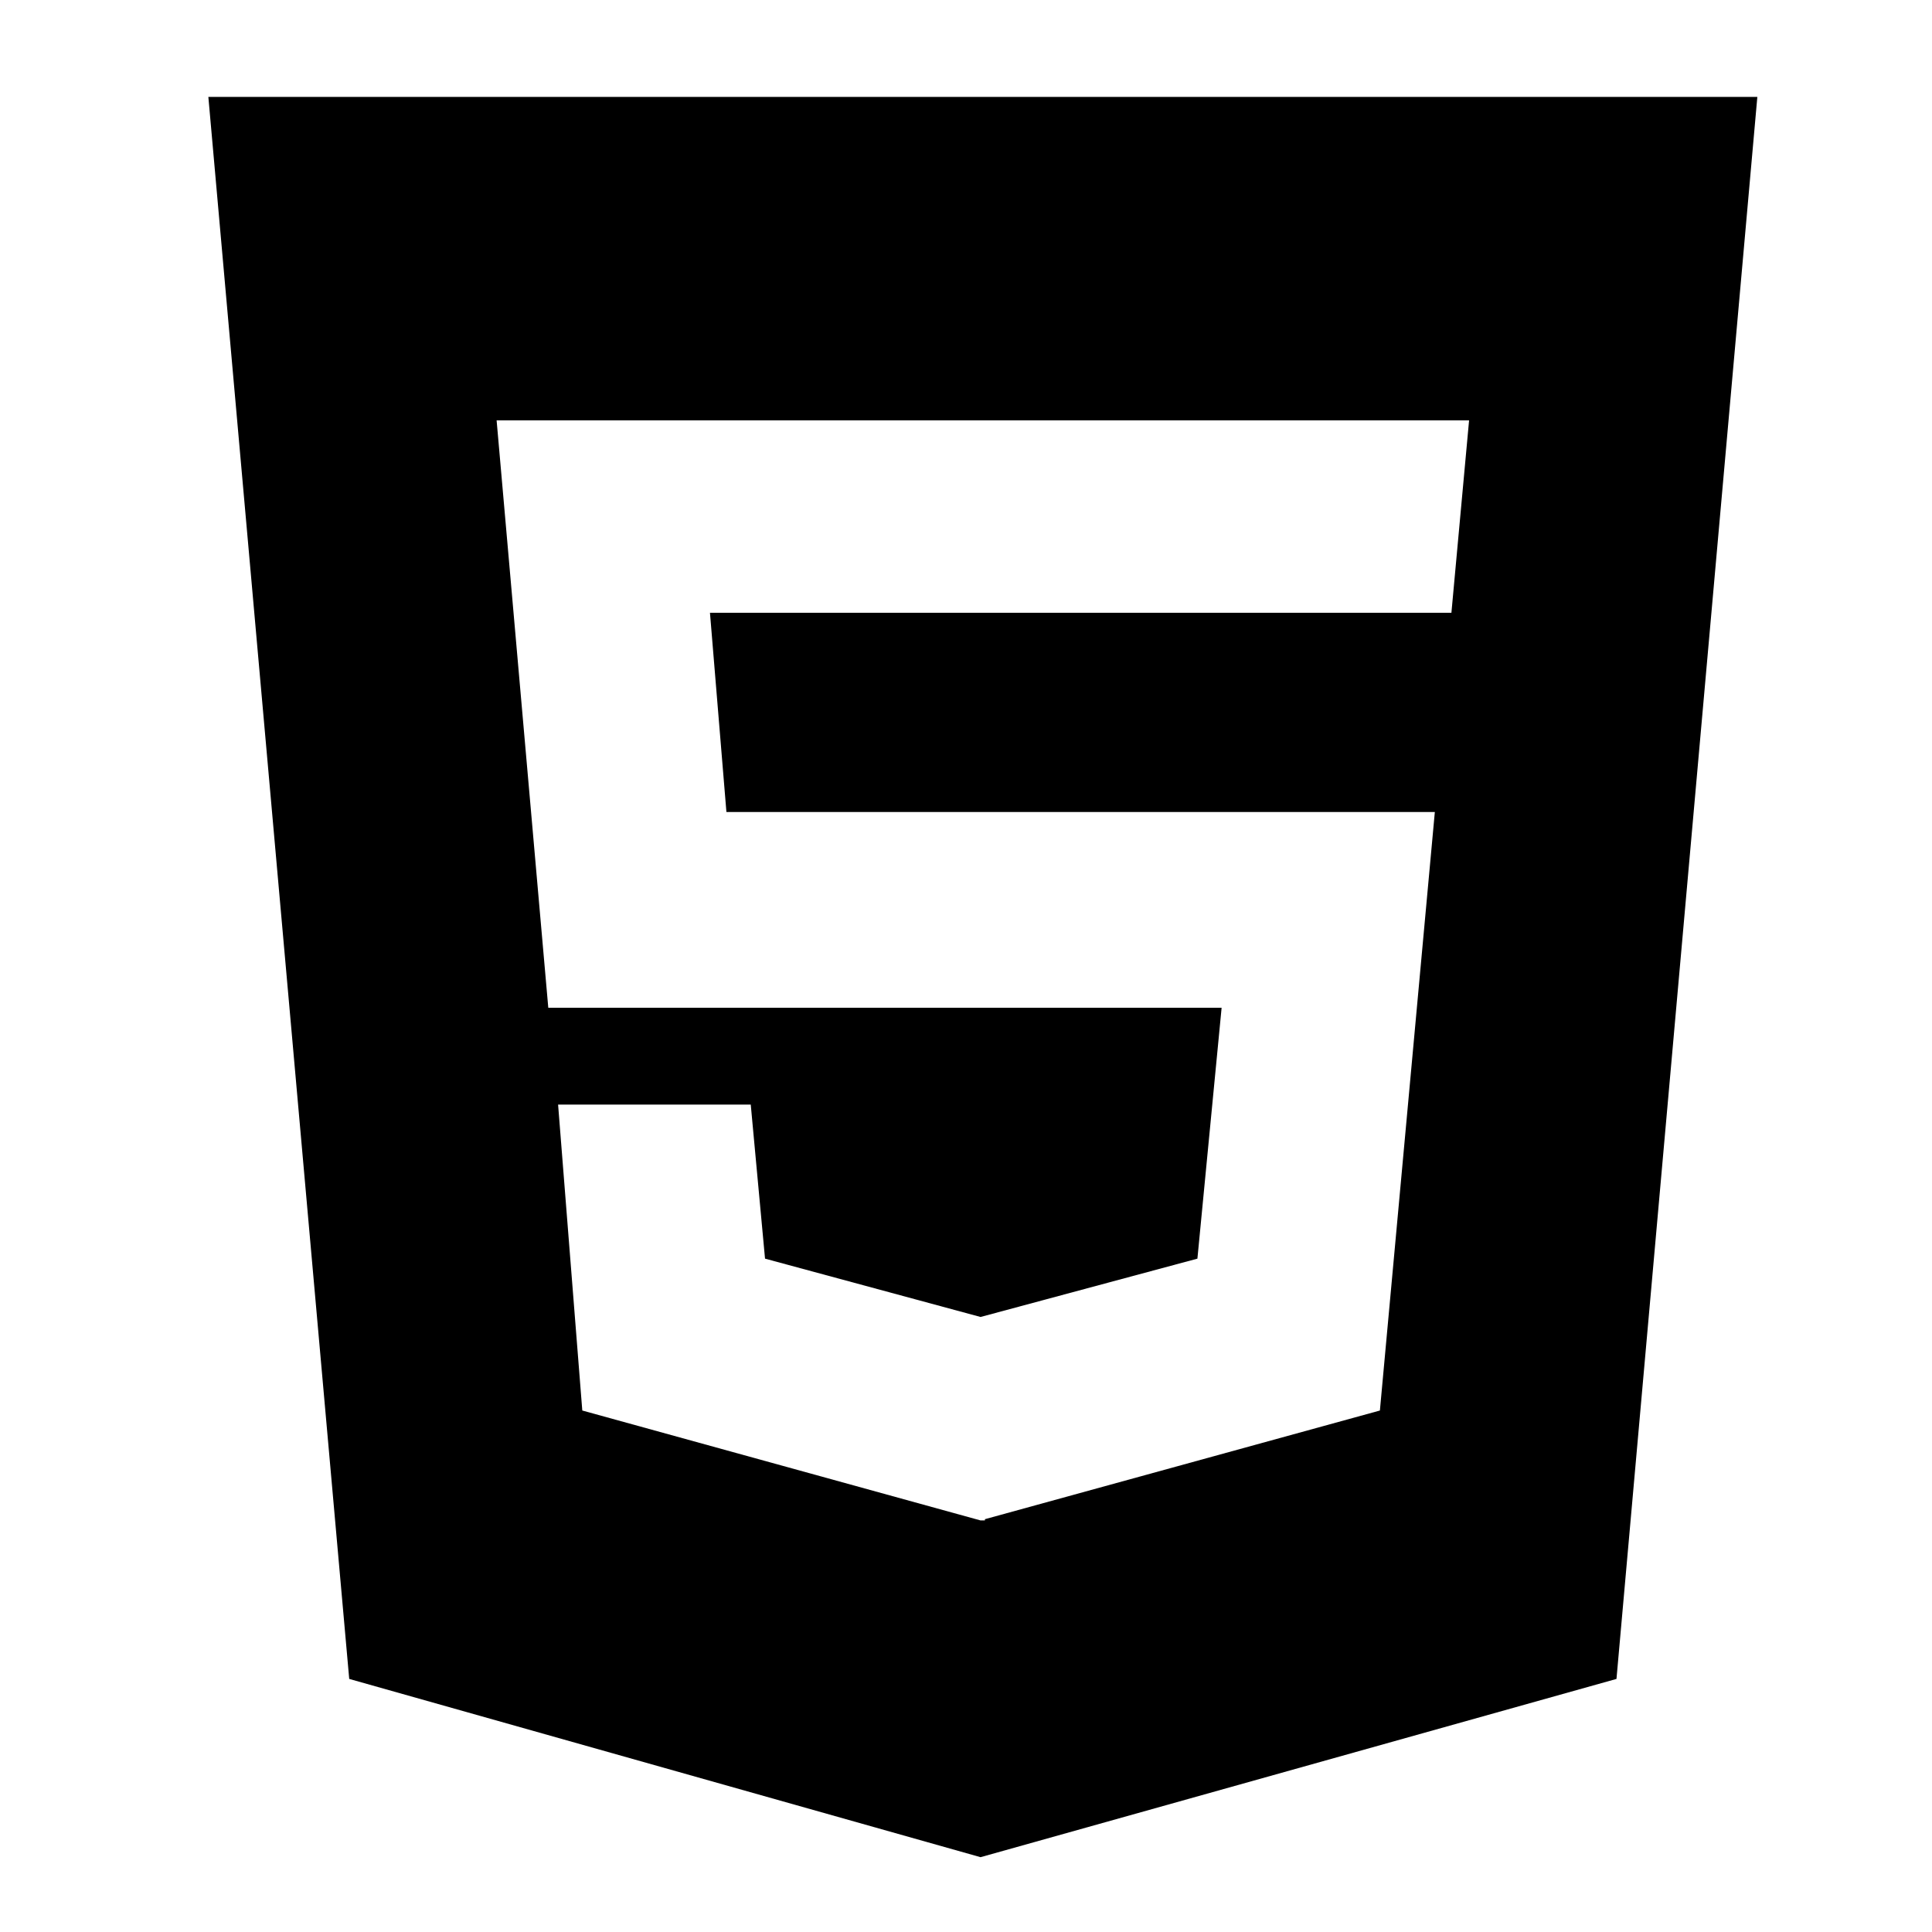
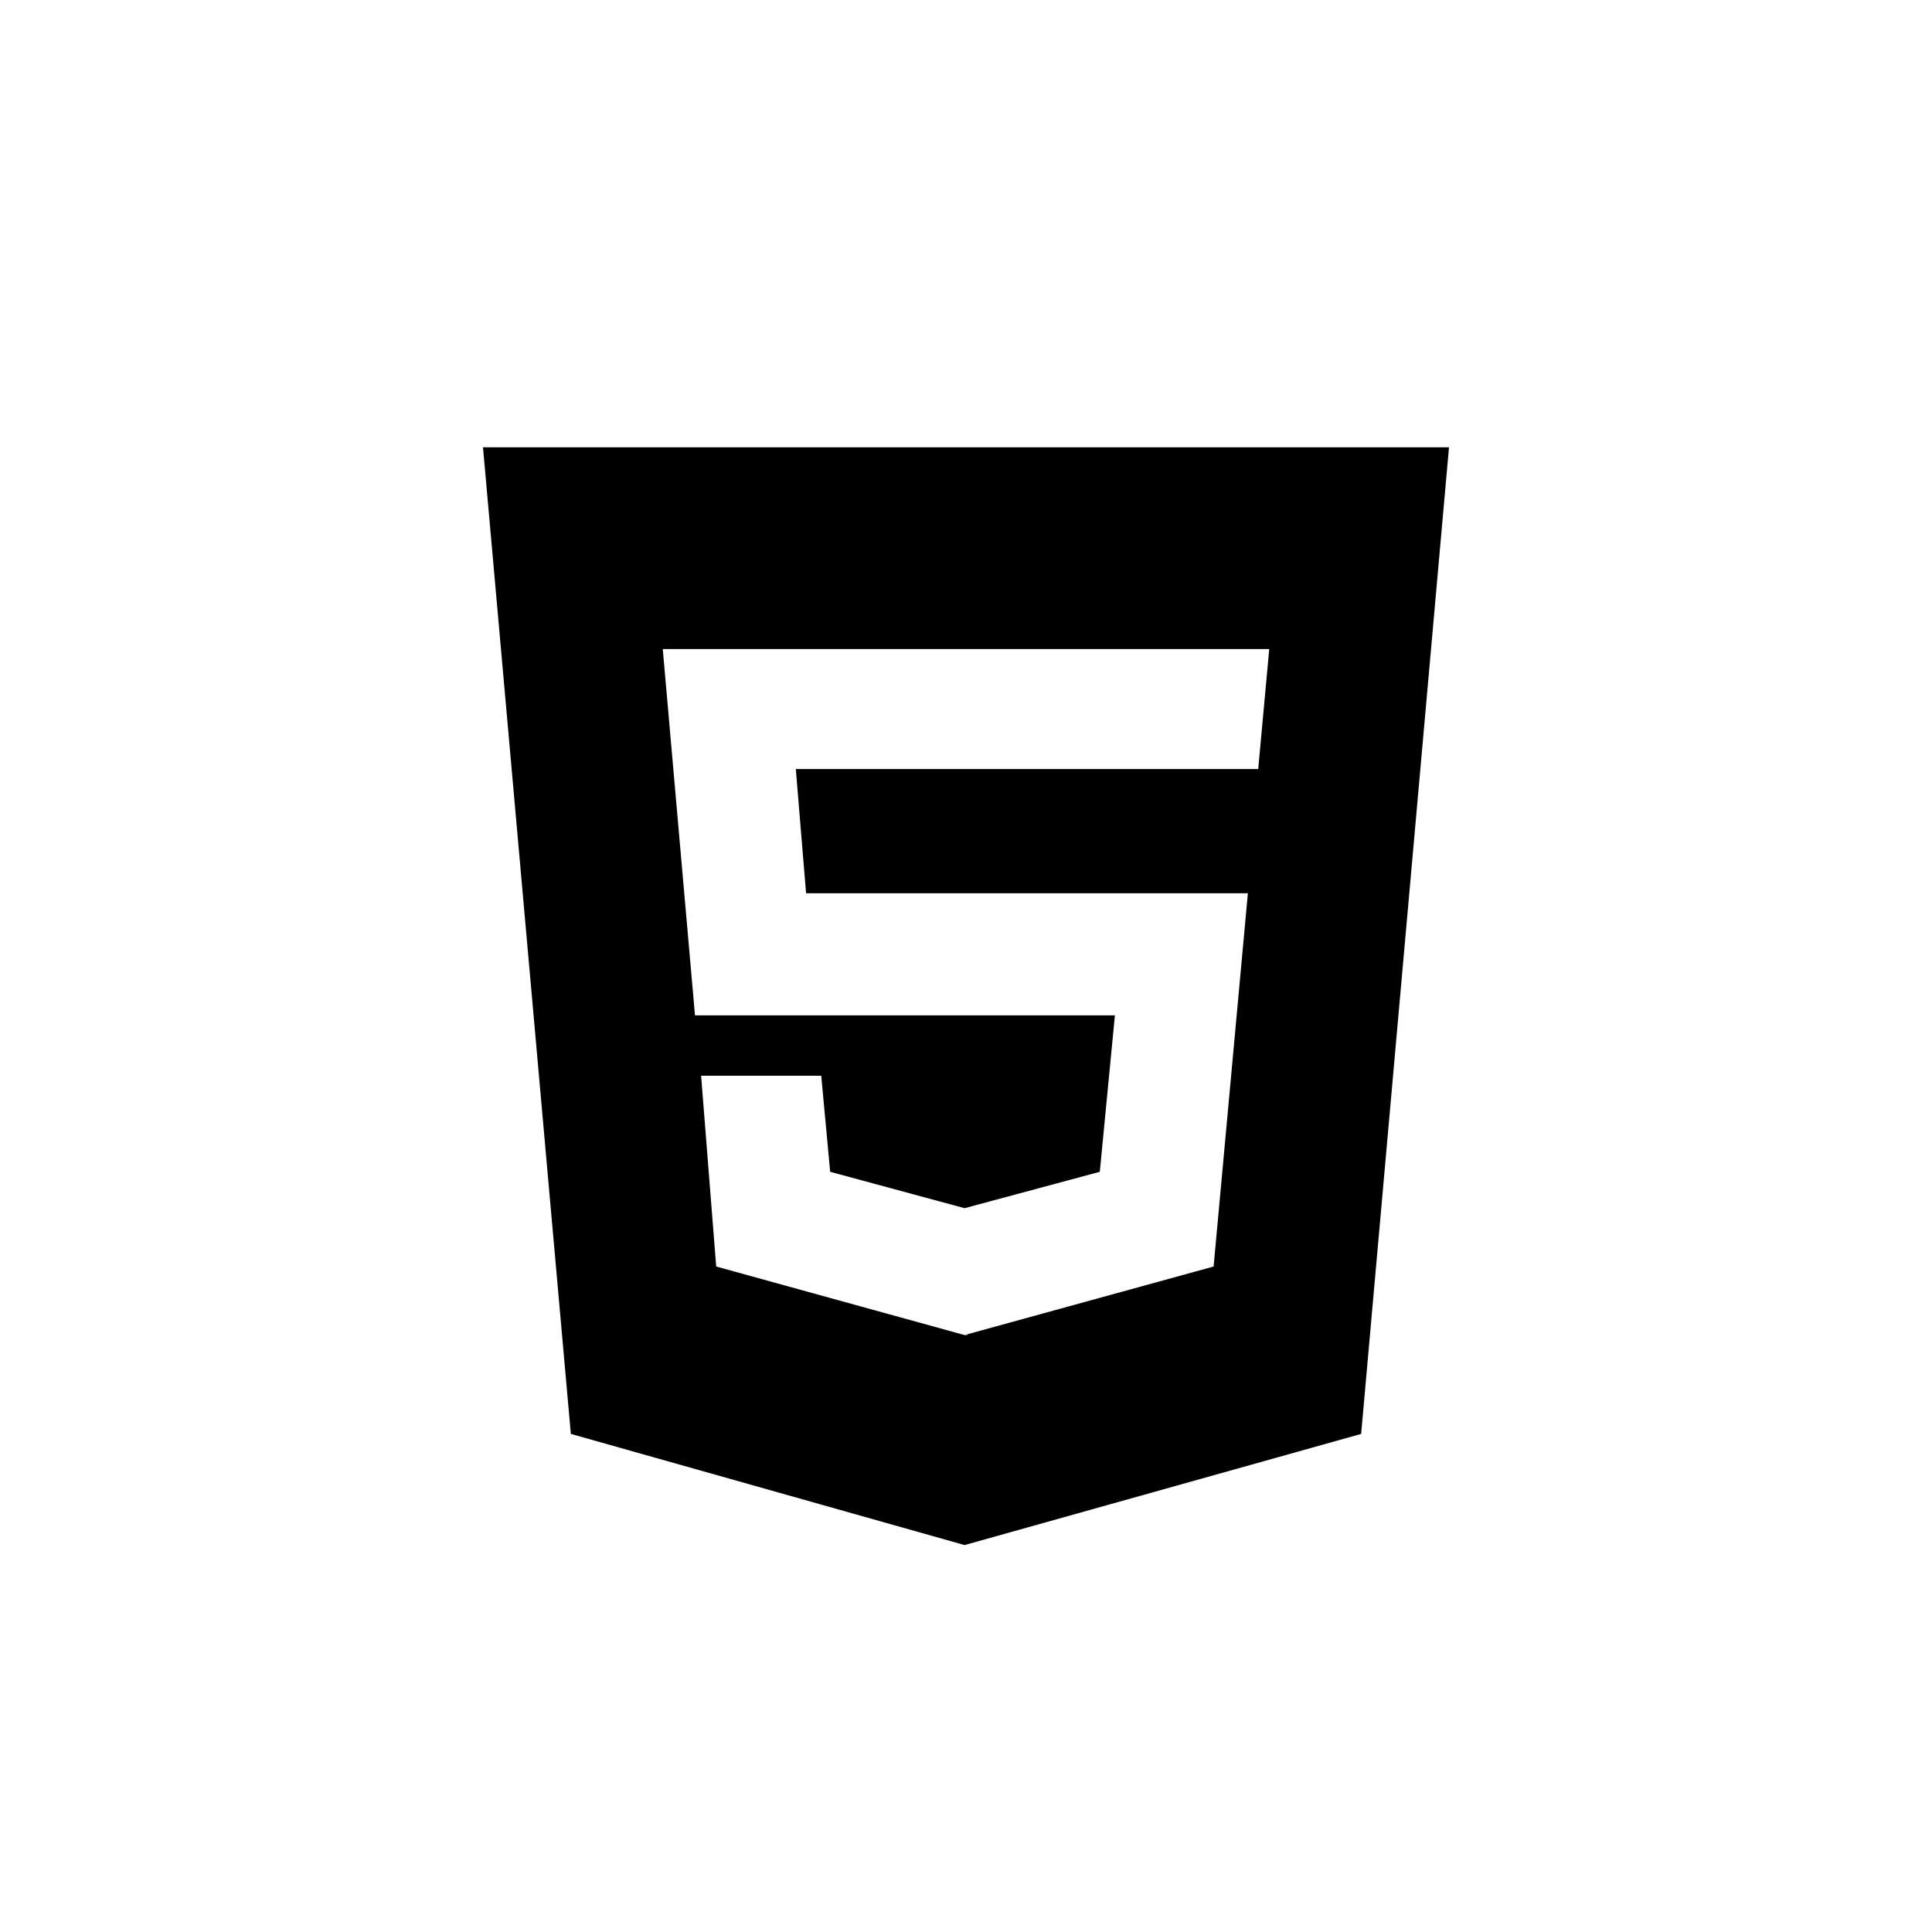
- <svg viewBox="0 0 256 256">
-   <path d="M 27.608,12.84 H 232.857 L 214.192,222.466 129.928,246.086 46.273,222.466 Z M 192.32,81.197 194.661,55.702 H 65.804 l 6.847,77.834 h 89.219 l -3.207,33.241 -28.735,7.729 -28.558,-7.729 -1.892,-20.413 H 73.95 l 3.207,40.537 52.755,14.56 h 0.593 v -0.16 l 52.338,-14.399 7.28,-79.309 H 96.254 L 94.074,81.197 Z" />
+ <svg xmlns="http://www.w3.org/2000/svg" viewBox="0 0 256 256">
+   <path d="M64 59.27h128L180.36 190l-52.55 14.73L75.64 190 64 59.27zm102.72 42.63 1.46-15.9H87.82l4.27 48.54h55.64l-2 20.73-17.92 4.82-17.81-4.82-1.18-12.73H92.9l2 25.28 32.9 9.08h.37v-.1l32.64-8.98 4.54-49.46h-58.54l-1.36-16.46h61.27z" />
</svg>
